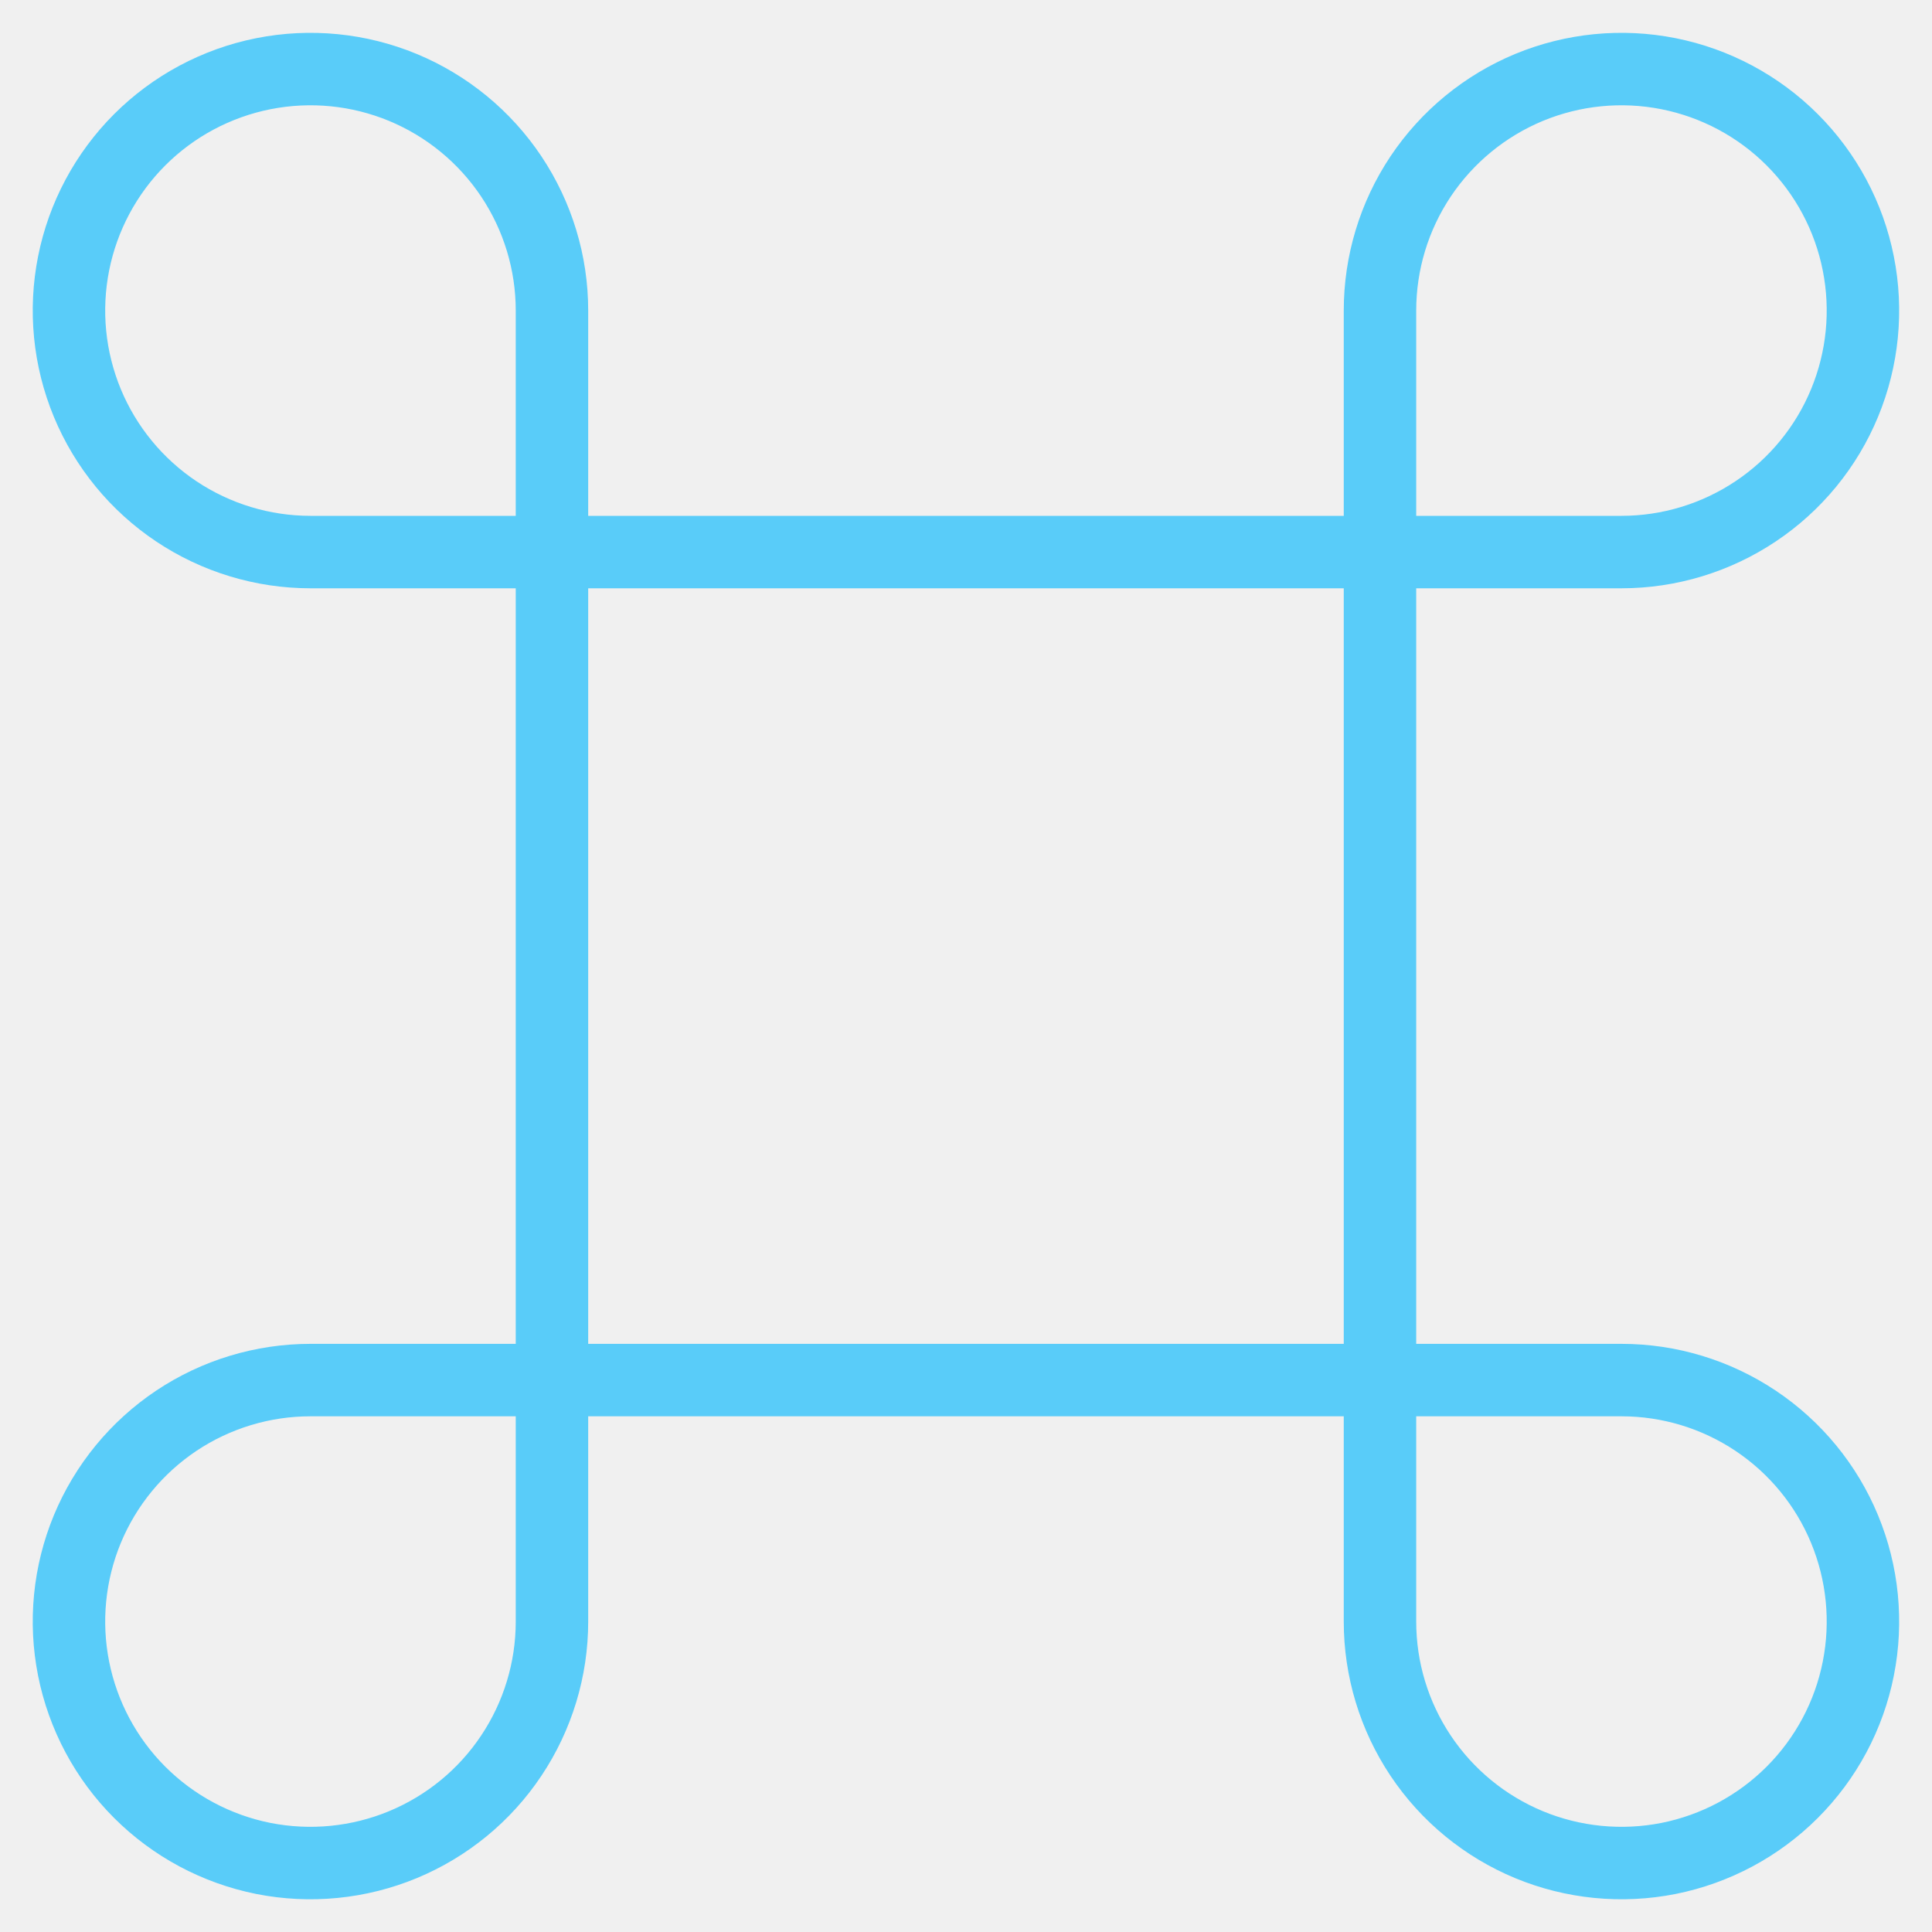
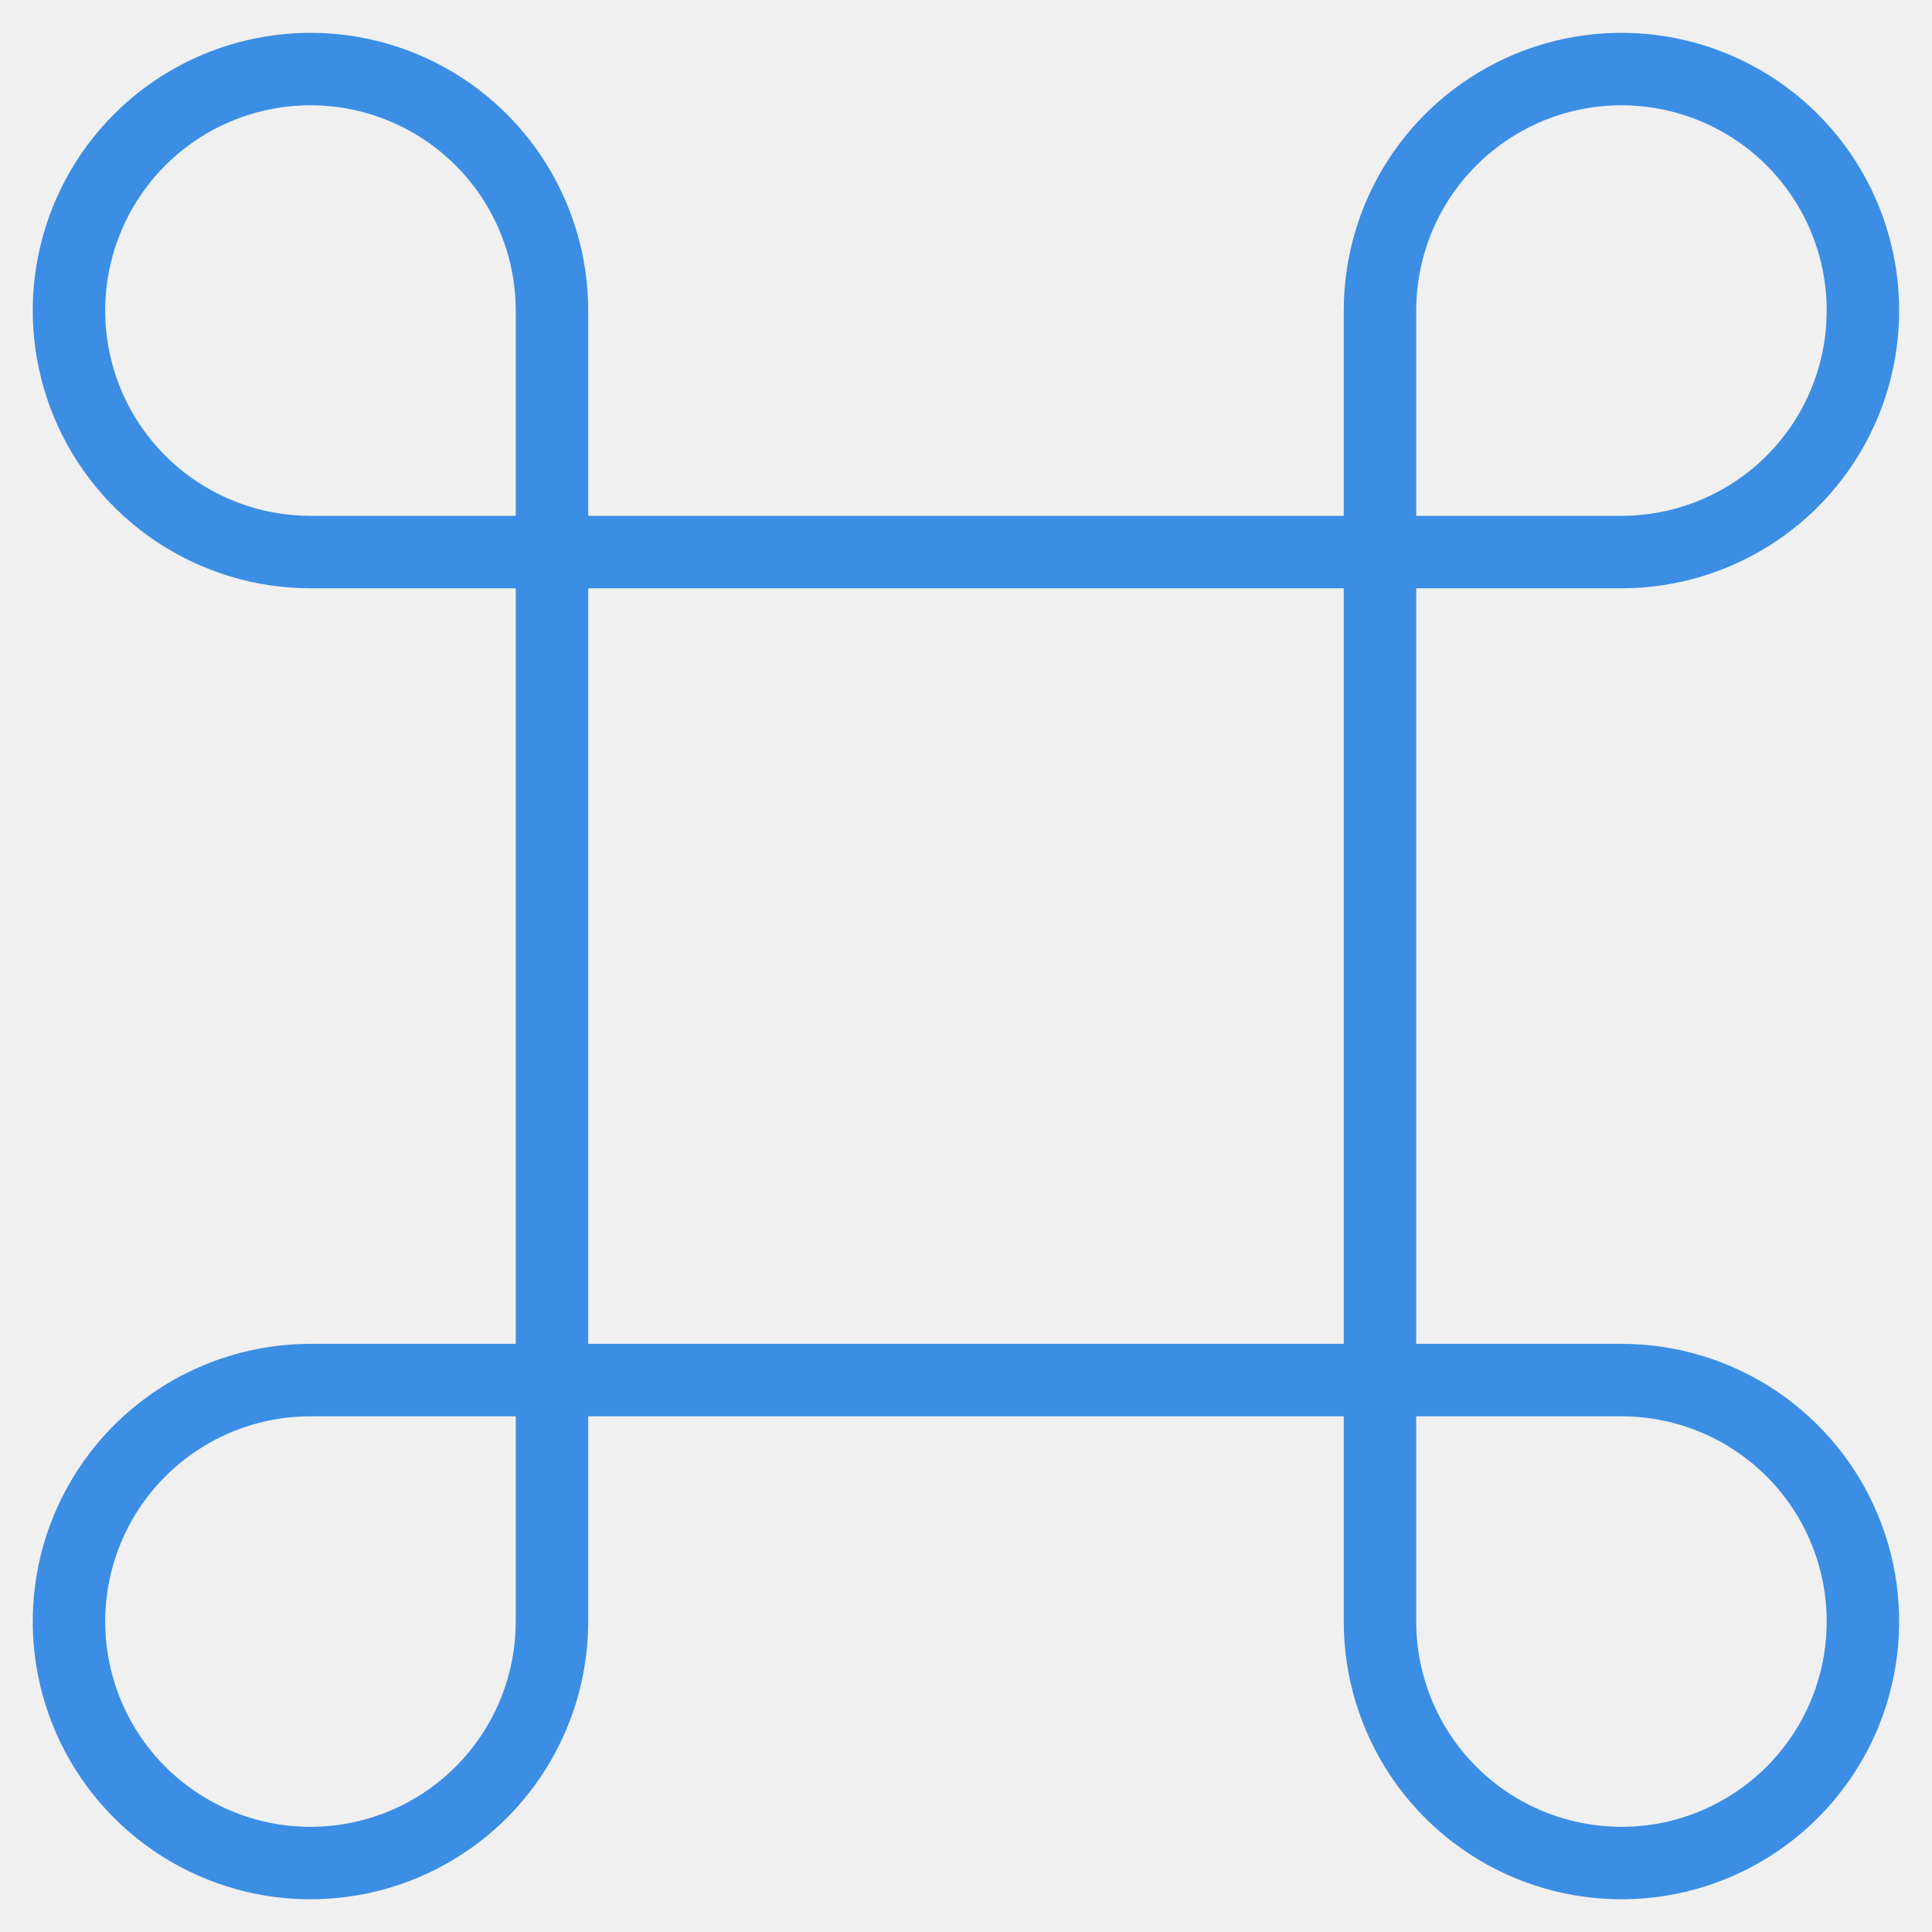
<svg xmlns="http://www.w3.org/2000/svg" width="40" height="40" viewBox="0 0 40 40" fill="none">
  <g clip-path="url(#clip0_883_178)">
-     <path d="M33.571 28.573C34.559 28.573 35.526 28.866 36.348 29.415C37.171 29.965 37.812 30.745 38.19 31.659C38.568 32.573 38.667 33.578 38.474 34.548C38.282 35.518 37.805 36.409 37.106 37.108C36.407 37.807 35.516 38.283 34.546 38.477C33.576 38.669 32.571 38.57 31.657 38.192C30.744 37.813 29.963 37.173 29.413 36.35C28.864 35.528 28.571 34.562 28.571 33.572V6.43C28.571 5.441 28.864 4.474 29.413 3.652C29.963 2.83 30.744 2.189 31.657 1.81C32.571 1.432 33.576 1.333 34.546 1.526C35.516 1.719 36.407 2.195 37.106 2.894C37.805 3.593 38.282 4.484 38.474 5.454C38.667 6.424 38.568 7.429 38.19 8.343C37.812 9.257 37.171 10.038 36.348 10.587C35.526 11.136 34.559 11.43 33.571 11.43H6.428C5.439 11.43 4.472 11.136 3.65 10.587C2.828 10.038 2.187 9.257 1.808 8.343C1.43 7.429 1.331 6.424 1.524 5.454C1.717 4.484 2.193 3.593 2.892 2.894C3.591 2.195 4.482 1.719 5.452 1.526C6.422 1.333 7.428 1.432 8.341 1.81C9.255 2.189 10.036 2.83 10.585 3.652C11.134 4.474 11.428 5.441 11.428 6.43V33.572C11.428 34.562 11.134 35.528 10.585 36.35C10.036 37.173 9.255 37.813 8.341 38.192C7.428 38.57 6.422 38.669 5.452 38.477C4.482 38.283 3.591 37.807 2.892 37.108C2.193 36.409 1.717 35.518 1.524 34.548C1.331 33.578 1.43 32.573 1.808 31.659C2.187 30.745 2.828 29.965 3.65 29.415C4.472 28.866 5.439 28.573 6.428 28.573H33.571Z" stroke="#59ccf9" stroke-width="1.5" stroke-linecap="round" stroke-linejoin="round" />
+     <path d="M33.571 28.573C34.559 28.573 35.526 28.866 36.348 29.415C37.171 29.965 37.812 30.745 38.19 31.659C38.568 32.573 38.667 33.578 38.474 34.548C38.282 35.518 37.805 36.409 37.106 37.108C36.407 37.807 35.516 38.283 34.546 38.477C33.576 38.669 32.571 38.57 31.657 38.192C30.744 37.813 29.963 37.173 29.413 36.35C28.864 35.528 28.571 34.562 28.571 33.572V6.43C28.571 5.441 28.864 4.474 29.413 3.652C29.963 2.83 30.744 2.189 31.657 1.81C32.571 1.432 33.576 1.333 34.546 1.526C35.516 1.719 36.407 2.195 37.106 2.894C37.805 3.593 38.282 4.484 38.474 5.454C38.667 6.424 38.568 7.429 38.19 8.343C37.812 9.257 37.171 10.038 36.348 10.587C35.526 11.136 34.559 11.43 33.571 11.43H6.428C5.439 11.43 4.472 11.136 3.65 10.587C2.828 10.038 2.187 9.257 1.808 8.343C1.43 7.429 1.331 6.424 1.524 5.454C1.717 4.484 2.193 3.593 2.892 2.894C3.591 2.195 4.482 1.719 5.452 1.526C6.422 1.333 7.428 1.432 8.341 1.81C9.255 2.189 10.036 2.83 10.585 3.652C11.134 4.474 11.428 5.441 11.428 6.43V33.572C11.428 34.562 11.134 35.528 10.585 36.35C10.036 37.173 9.255 37.813 8.341 38.192C7.428 38.57 6.422 38.669 5.452 38.477C4.482 38.283 3.591 37.807 2.892 37.108C2.193 36.409 1.717 35.518 1.524 34.548C1.331 33.578 1.43 32.573 1.808 31.659C2.187 30.745 2.828 29.965 3.65 29.415C4.472 28.866 5.439 28.573 6.428 28.573H33.571Z" stroke="#3B8EE3" stroke-width="1.5" stroke-linecap="round" stroke-linejoin="round" />
  </g>
  <defs>
    <clipPath id="clip0_883_178">
      <rect width="40" height="40" fill="white" />
    </clipPath>
  </defs>
</svg>
